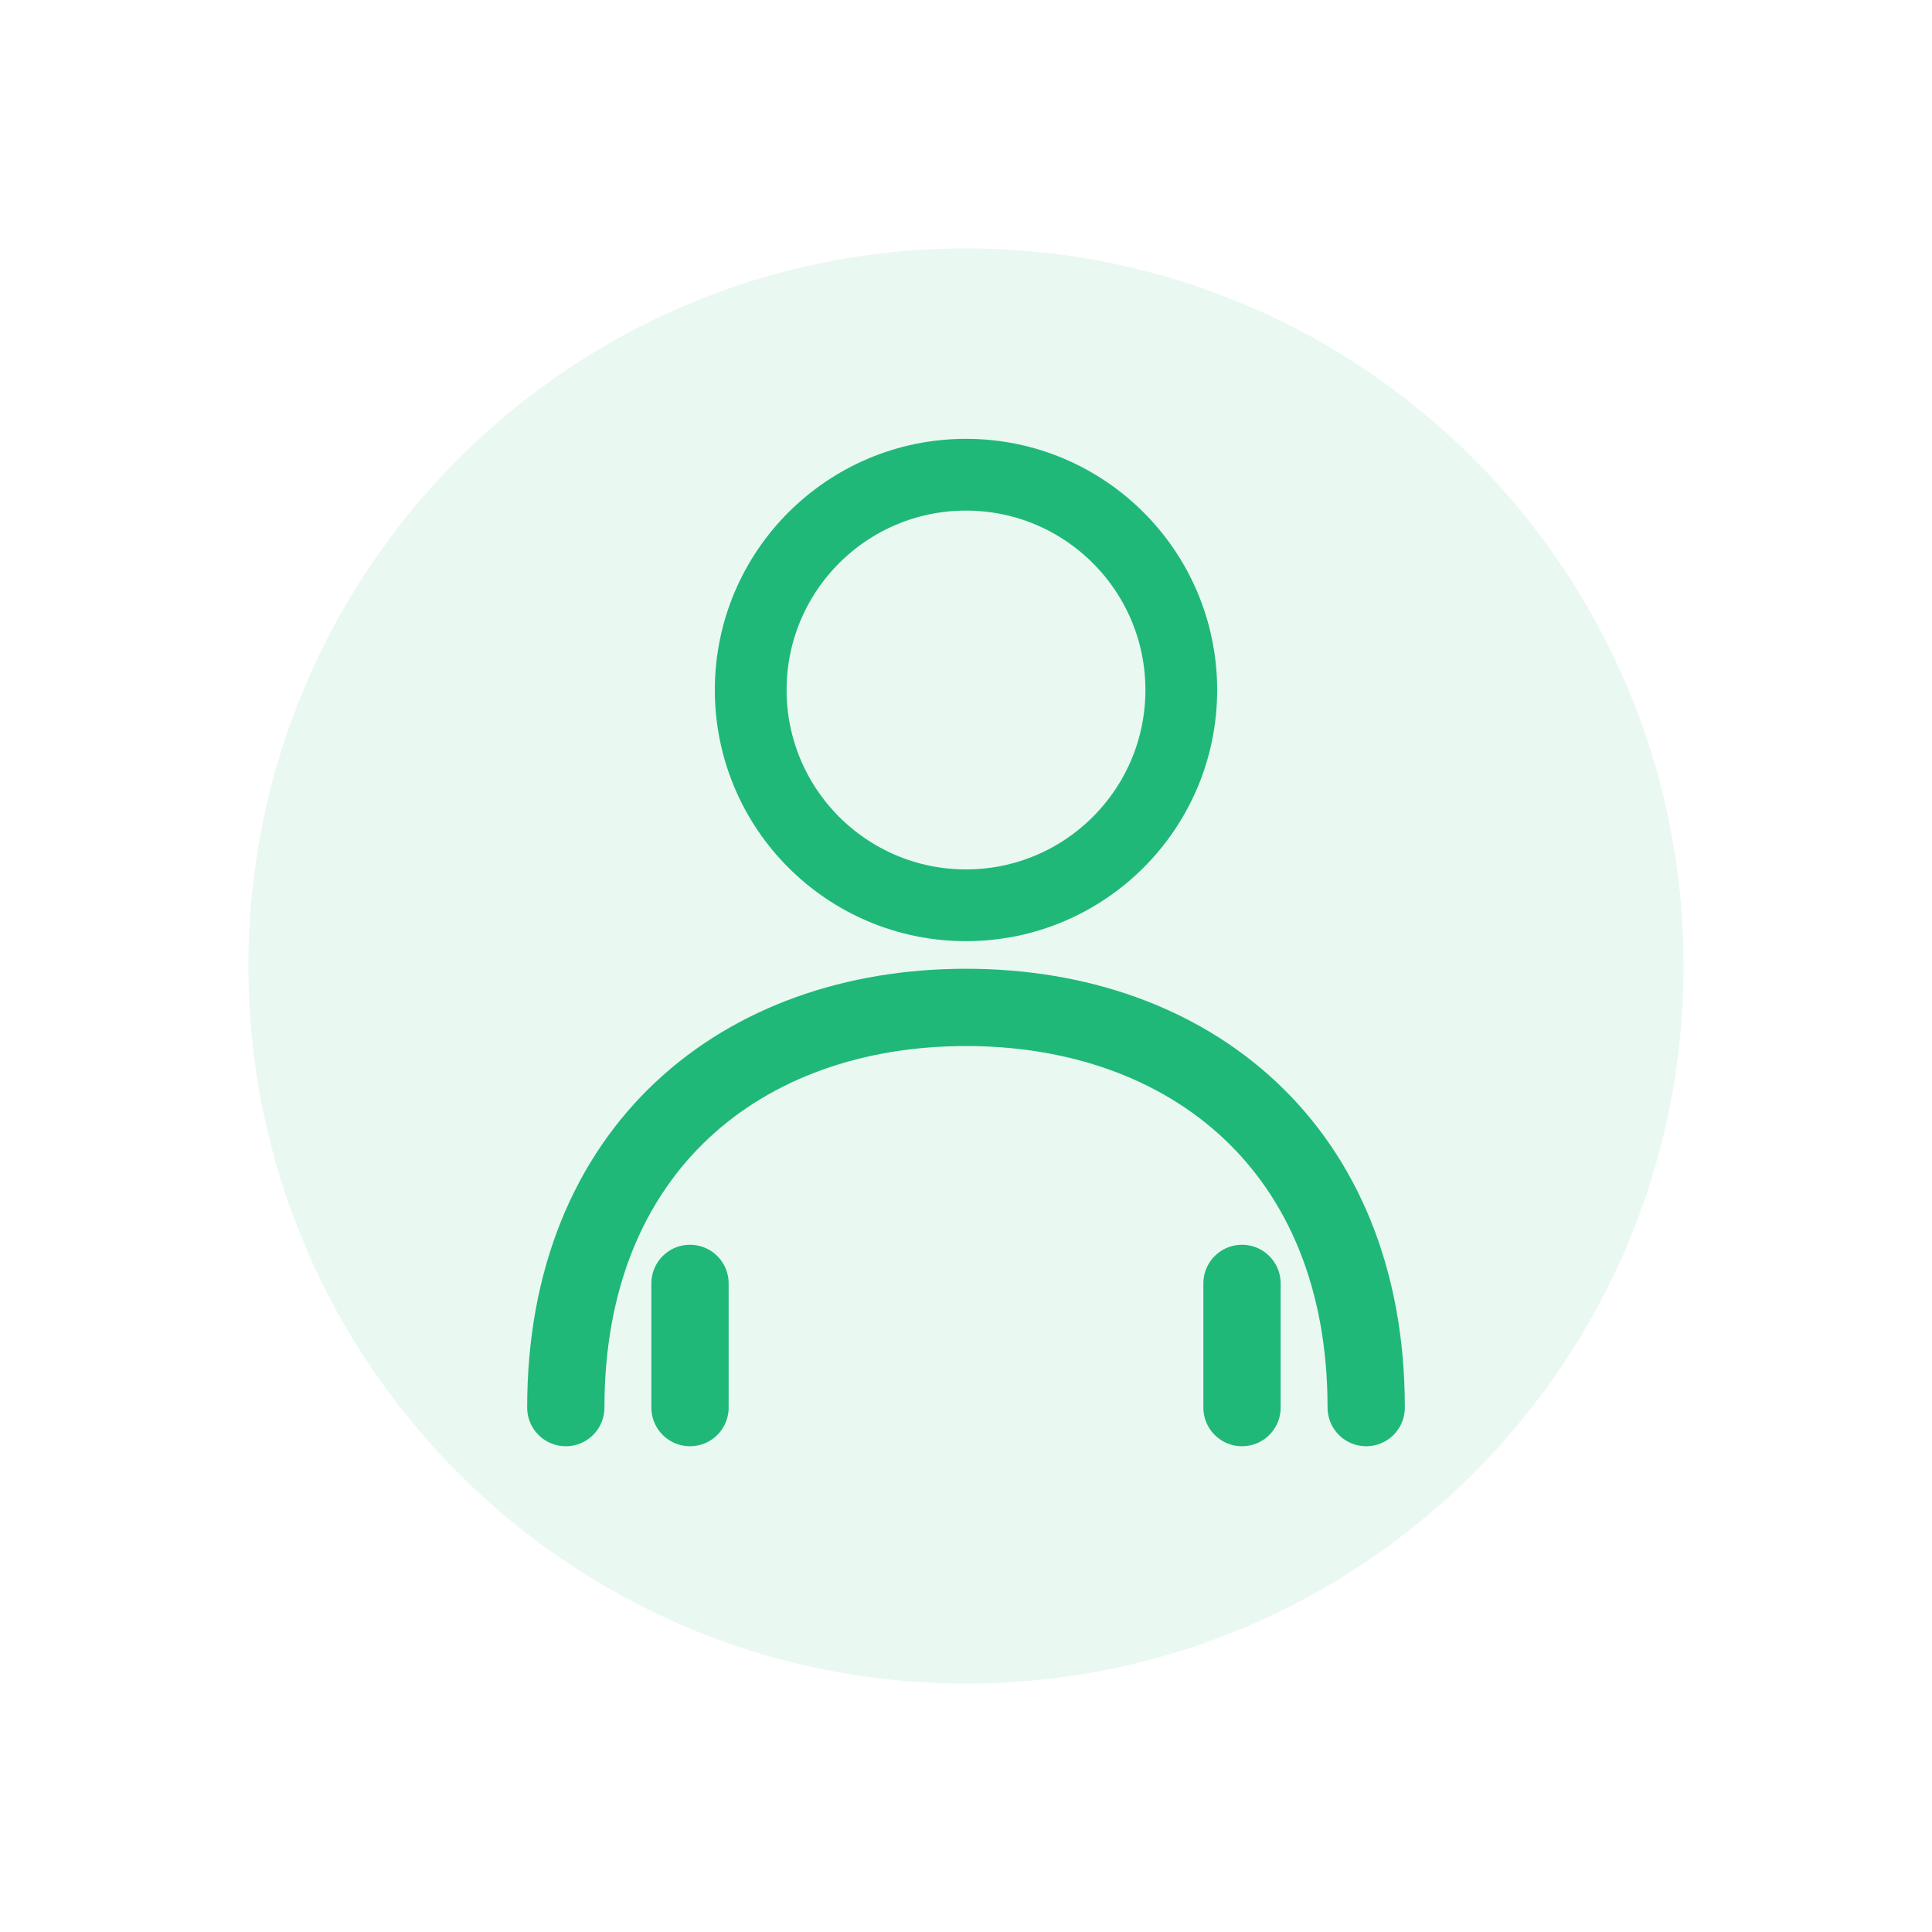
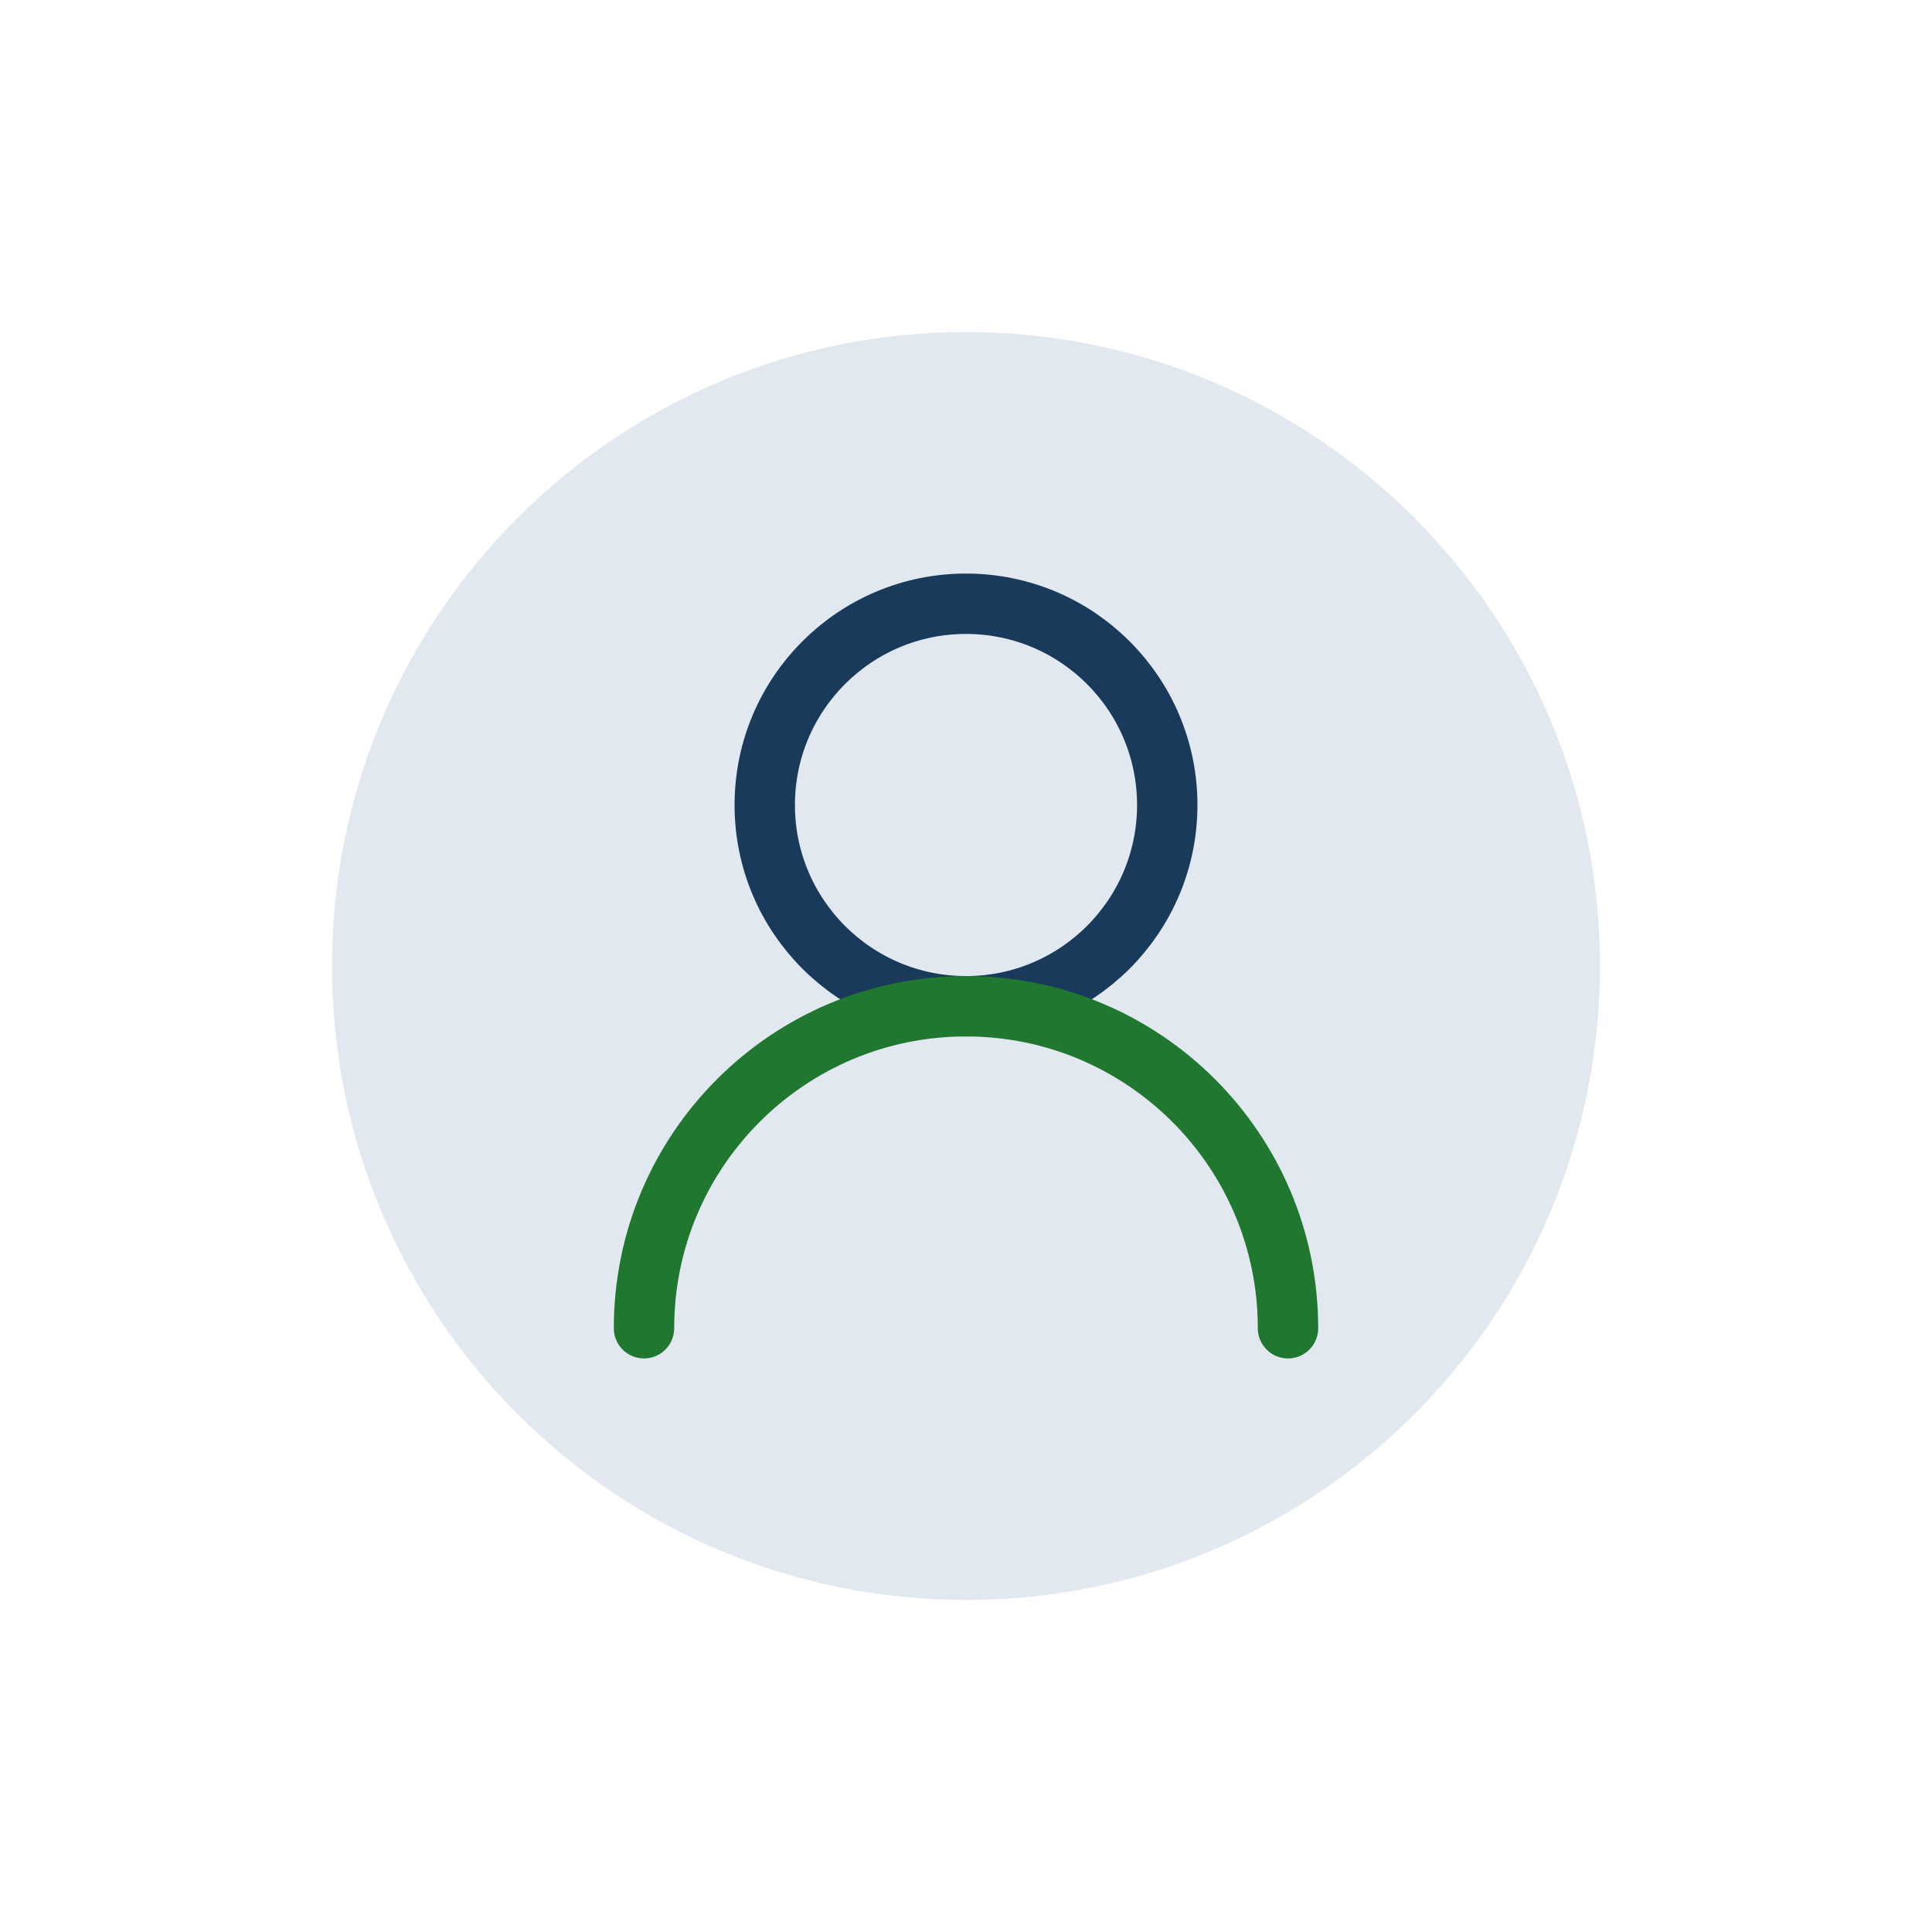
- <svg xmlns="http://www.w3.org/2000/svg" width="700" height="700" viewBox="0 0 700 700">
-   <rect width="700" height="700" fill="none" />
-   <circle cx="350" cy="350" r="260" fill="#EAF8F2" />
-   <circle cx="350" cy="250" r="78" fill="none" stroke="#1FB879" stroke-width="26" />
-   <path d="M205 510c0-94 64-145 145-145s145 51 145 145" fill="none" stroke="#1FB879" stroke-width="28" stroke-linecap="round" />
-   <path d="M250 510v-45M450 510v-45" fill="none" stroke="#1FB879" stroke-width="28" stroke-linecap="round" />
+ <svg xmlns="http://www.w3.org/2000/svg" width="512" height="512" viewBox="0 0 512 512" fill="none">
+   <circle cx="256" cy="256" r="168" fill="#E2E8EF" />
+   <g transform="translate(128 128) scale(10.66667)" fill="none" stroke-width="1.5" stroke-linecap="round" stroke-linejoin="round">
+     <circle cx="12" cy="8" r="5" stroke="#1A3A5C" />
+     <path d="M20 21a8 8 0 0 0-16 0" stroke="#207730" />
+   </g>
</svg>
